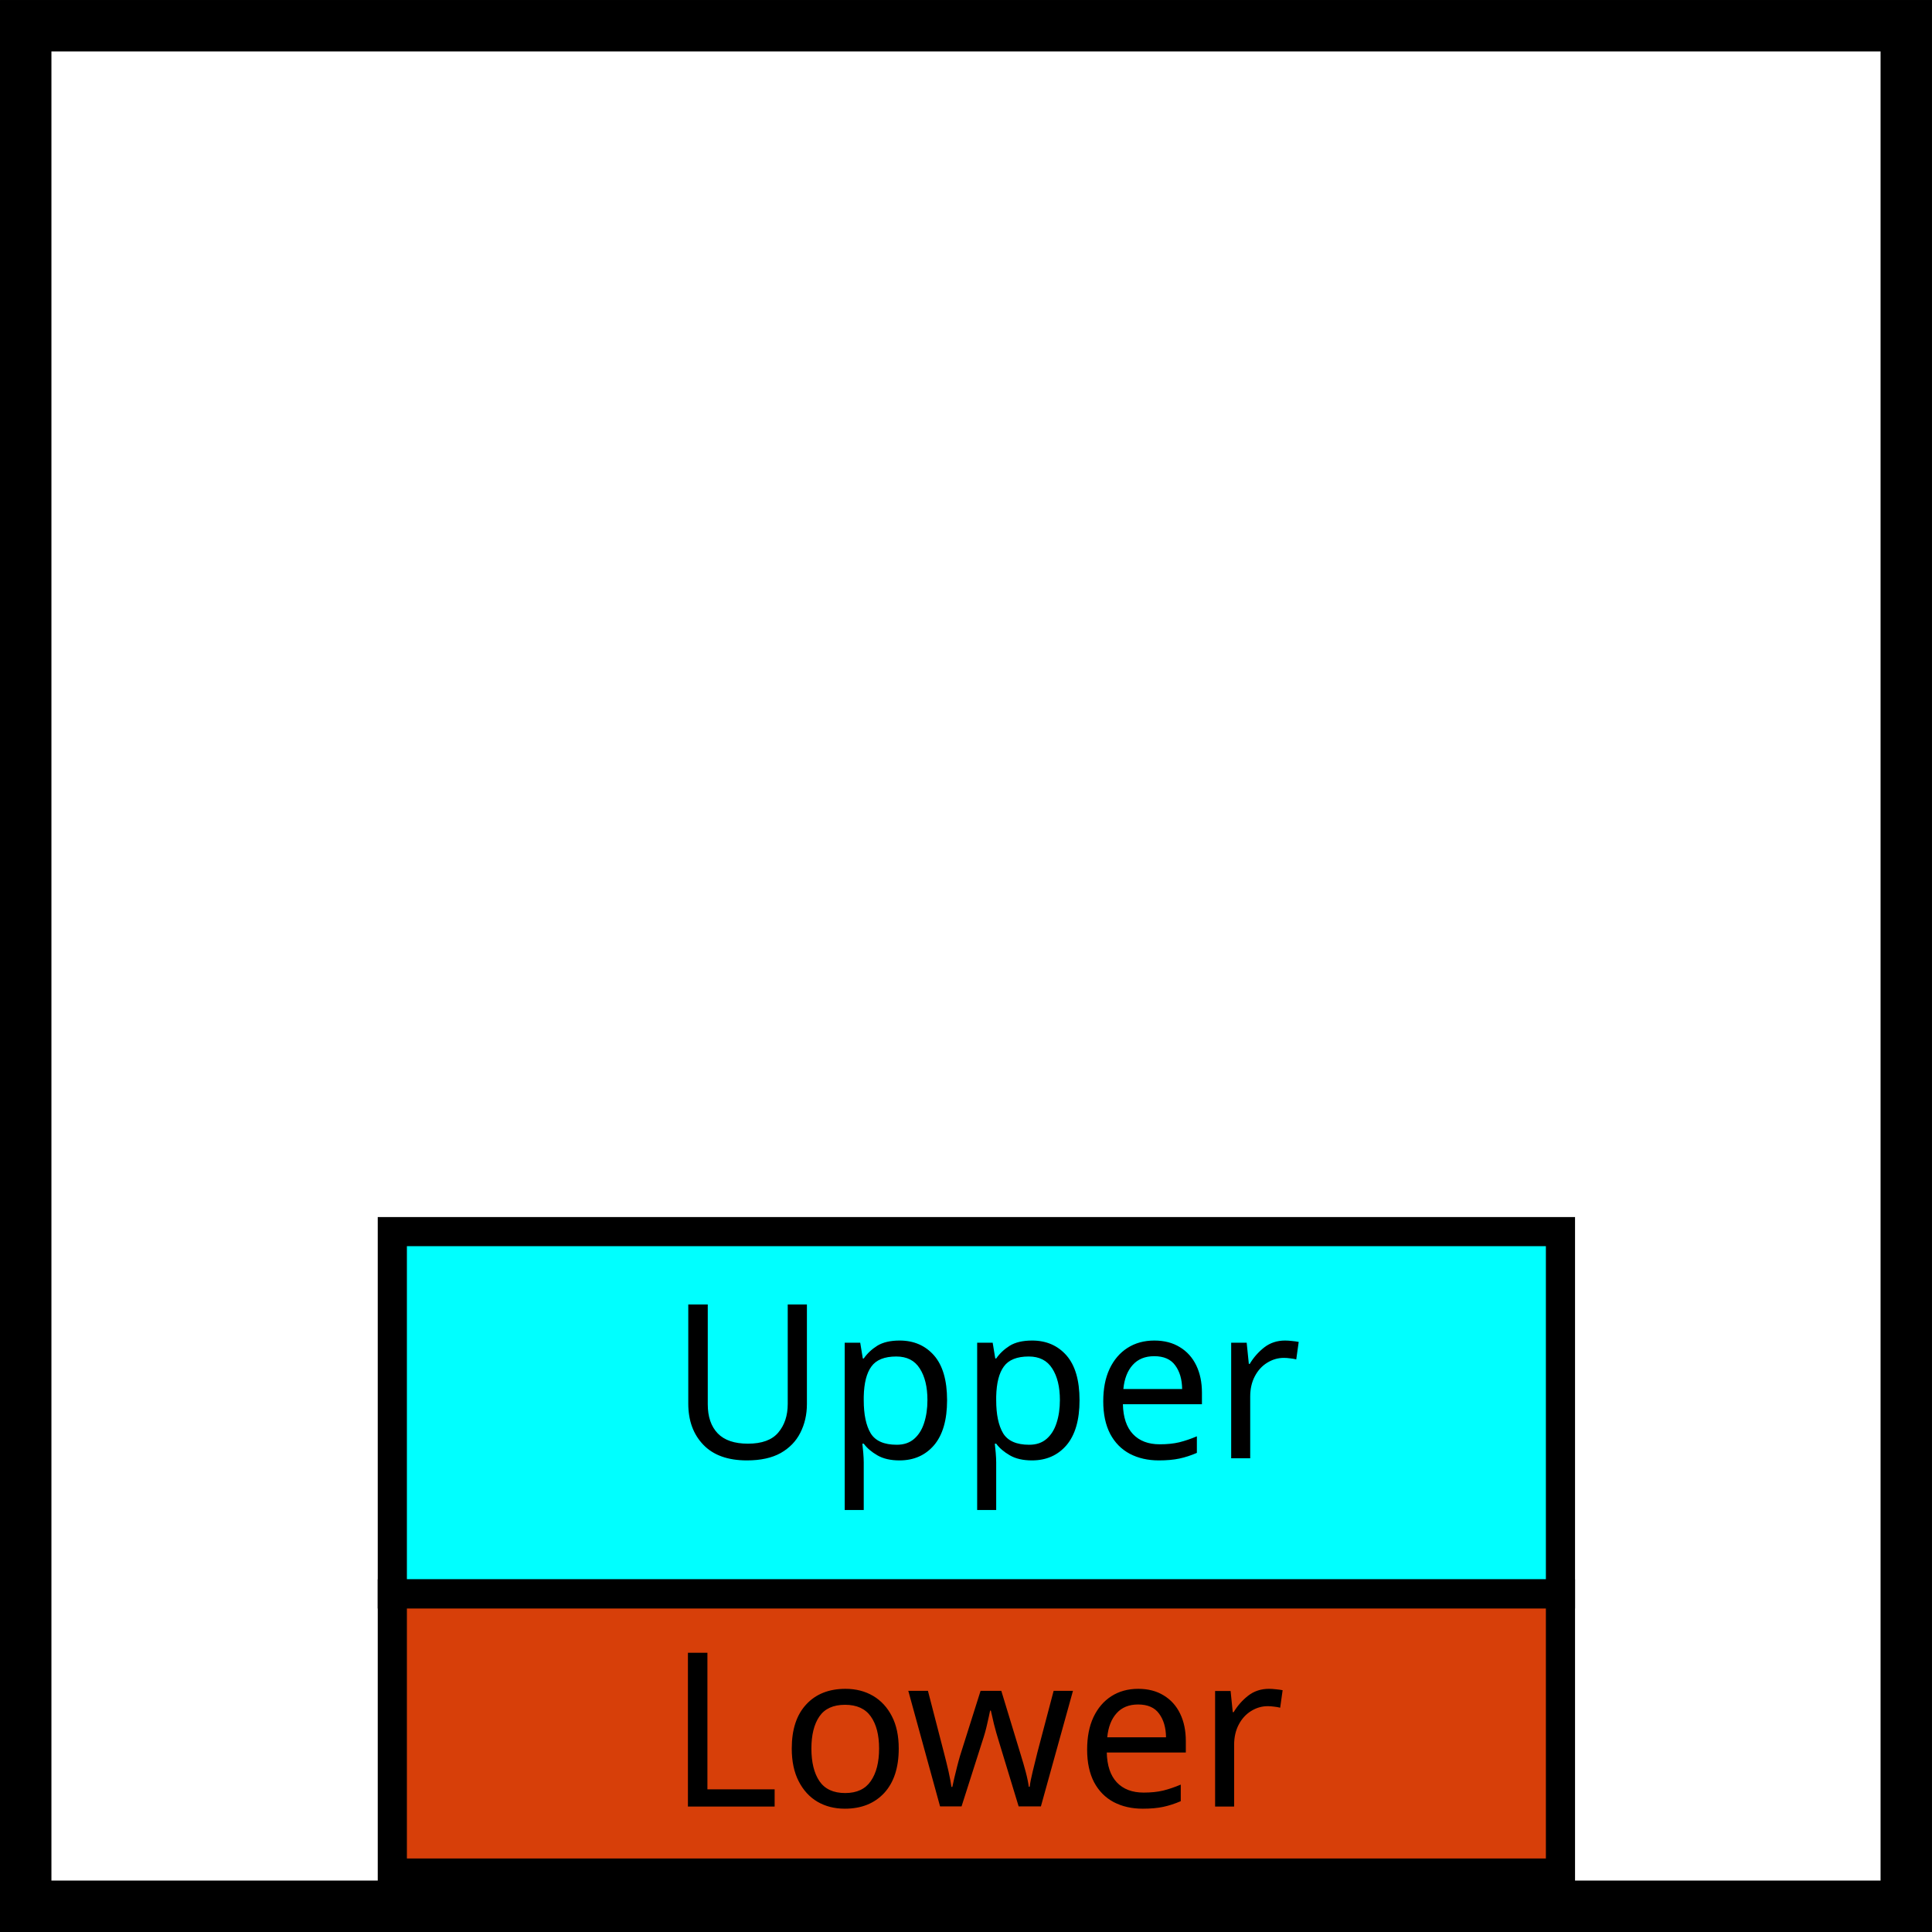
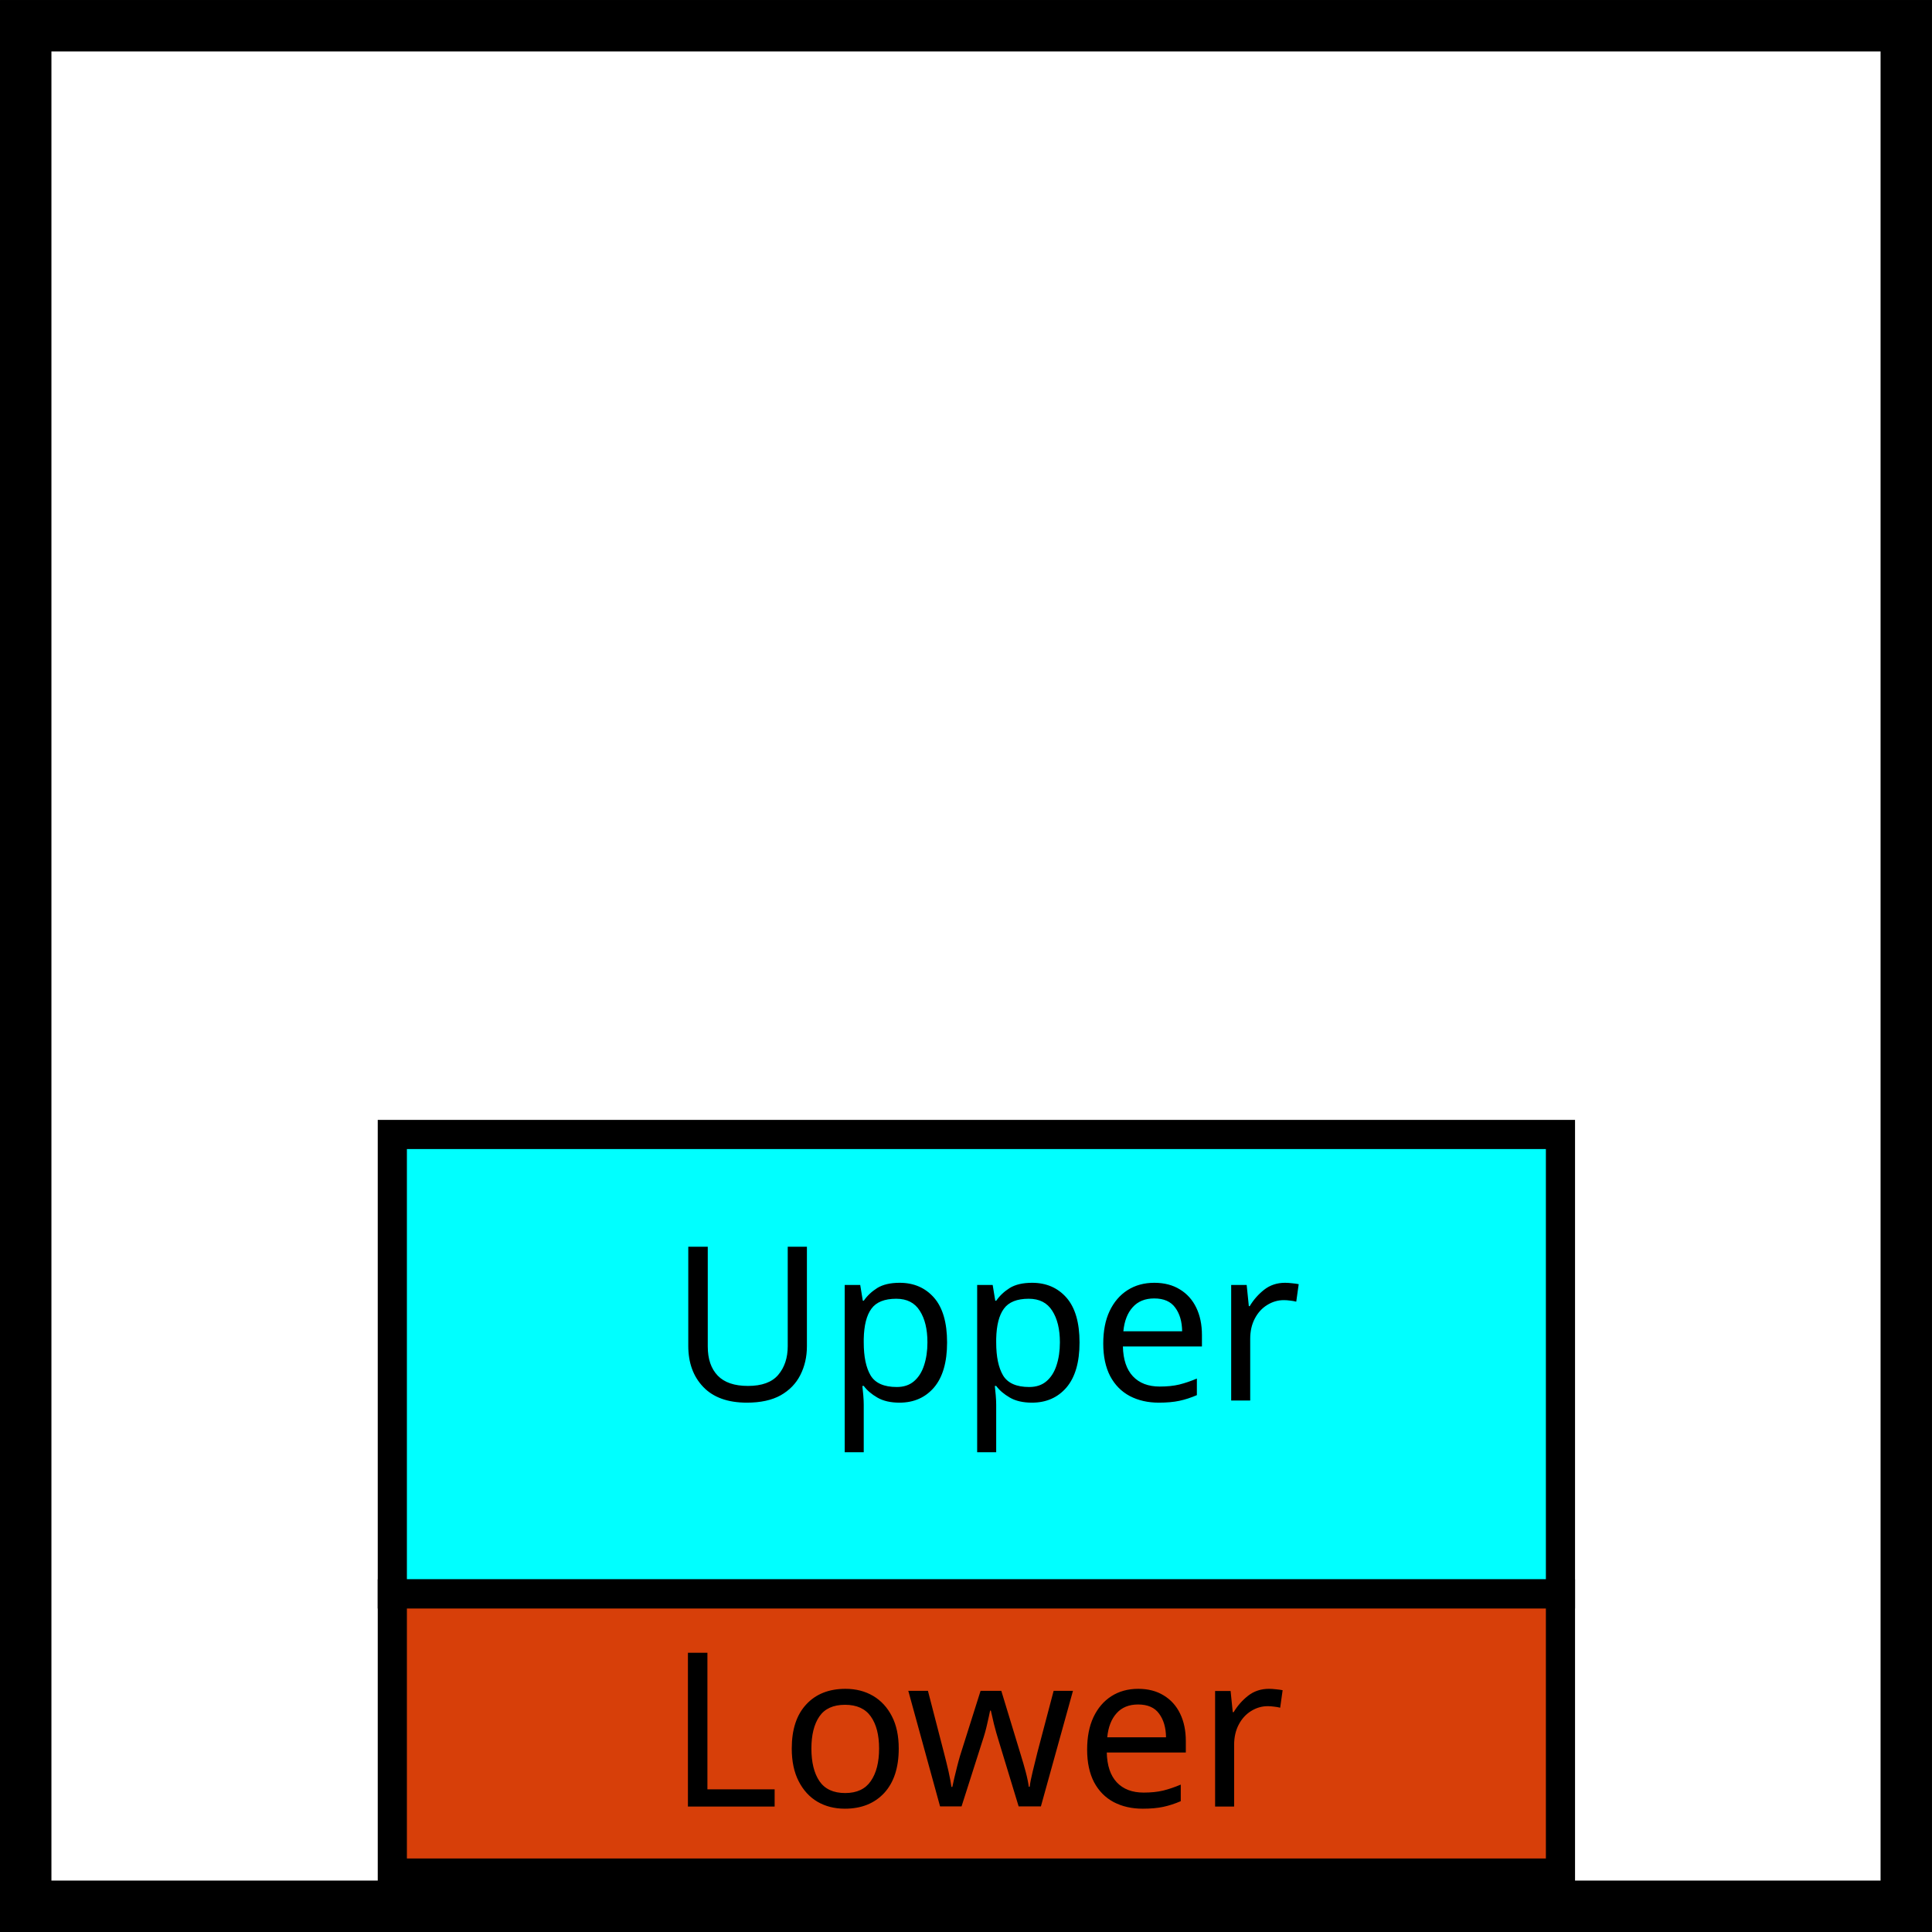
<svg xmlns="http://www.w3.org/2000/svg" width="7.743in" height="7.743in" viewBox="0 0 196.684 196.684" version="1.1" id="svg8">
  <defs id="defs2">
    <marker orient="auto" refY="0" refX="0" id="Arrow2Mend" style="overflow:visible">
      <path id="path4382" style="fill:#000000;fill-opacity:1;fill-rule:evenodd;stroke:#000000;stroke-width:0.625;stroke-linejoin:round;stroke-opacity:1" d="M 8.719,4.034 -2.207,0.016 8.719,-4.002 c -1.745,2.372 -1.735,5.617 -6e-7,8.035 z" transform="scale(-0.6)" />
    </marker>
    <marker orient="auto" refY="0" refX="0" id="Arrow2Mend-5" style="overflow:visible">
      <path id="path4382-5" style="fill:#000000;fill-opacity:1;fill-rule:evenodd;stroke:#000000;stroke-width:0.625;stroke-linejoin:round;stroke-opacity:1" d="M 8.719,4.034 -2.207,0.016 8.719,-4.002 c -1.745,2.372 -1.735,5.617 -6e-7,8.035 z" transform="scale(-0.6)" />
    </marker>
  </defs>
  <g id="layer1" transform="translate(168.0958,-75.43888)">
    <rect style="opacity:1;fill:none;fill-opacity:1;stroke:#000000;stroke-width:5.235;stroke-miterlimit:4;stroke-dasharray:none;stroke-dashoffset:0;stroke-opacity:1" id="rect896" width="191.448" height="191.448" x="-165.478" y="78.057" />
-     <rect style="fill:#00ffff;fill-opacity:1;stroke:#000000;stroke-width:2.968;stroke-miterlimit:4;stroke-dasharray:none;stroke-dashoffset:0" id="rect863-4" width="36.883" height="118.92" x="-237.704" y="-128.156" ry="0" rx="0" transform="rotate(-90)" />
-     <text xml:space="preserve" style="font-size:21.933px;line-height:1.25;font-family:'Book Antiqua';-inkscape-font-specification:'Book Antiqua';letter-spacing:0px;word-spacing:0px;stroke-width:1.175" x="-99.995" y="223.895" id="text871-7">
-       <tspan id="tspan869-1" x="-99.995" y="223.895" style="stroke-width:1.175">Upper</tspan>
+     <rect style="fill:#00ffff;fill-opacity:1;stroke:#000000;stroke-width:2.968;stroke-miterlimit:4;stroke-dasharray:none;stroke-dashoffset:0" id="rect863-4" width="46.772" height="118.92" x="-237.704" y="-128.156" ry="0" rx="0" transform="rotate(-90)" />
+     <text xml:space="preserve" style="font-size:21.933px;line-height:1.25;font-family:'Book Antiqua';-inkscape-font-specification:'Book Antiqua';letter-spacing:0px;word-spacing:0px;stroke-width:1.175" x="-99.995" y="218.015" id="text871-7">
+       <tspan id="tspan869-1" x="-99.995" y="218.015" style="stroke-width:1.175">Upper</tspan>
    </text>
    <rect style="fill:#d73f09;fill-opacity:1;stroke:#000000;stroke-width:2.968;stroke-miterlimit:4;stroke-dasharray:none;stroke-dashoffset:0" id="rect863-4-3" width="28.421" height="118.92" x="-266.125" y="-128.156" ry="0" rx="0" transform="rotate(-90)" />
    <text xml:space="preserve" style="font-size:21.933px;line-height:1.25;font-family:'Book Antiqua';-inkscape-font-specification:'Book Antiqua';letter-spacing:0px;word-spacing:0px;stroke-width:1.175" x="-100.187" y="259.352" id="text871-7-9">
      <tspan id="tspan869-1-0" x="-100.187" y="259.352" style="stroke-width:1.175">Lower</tspan>
    </text>
  </g>
</svg>
